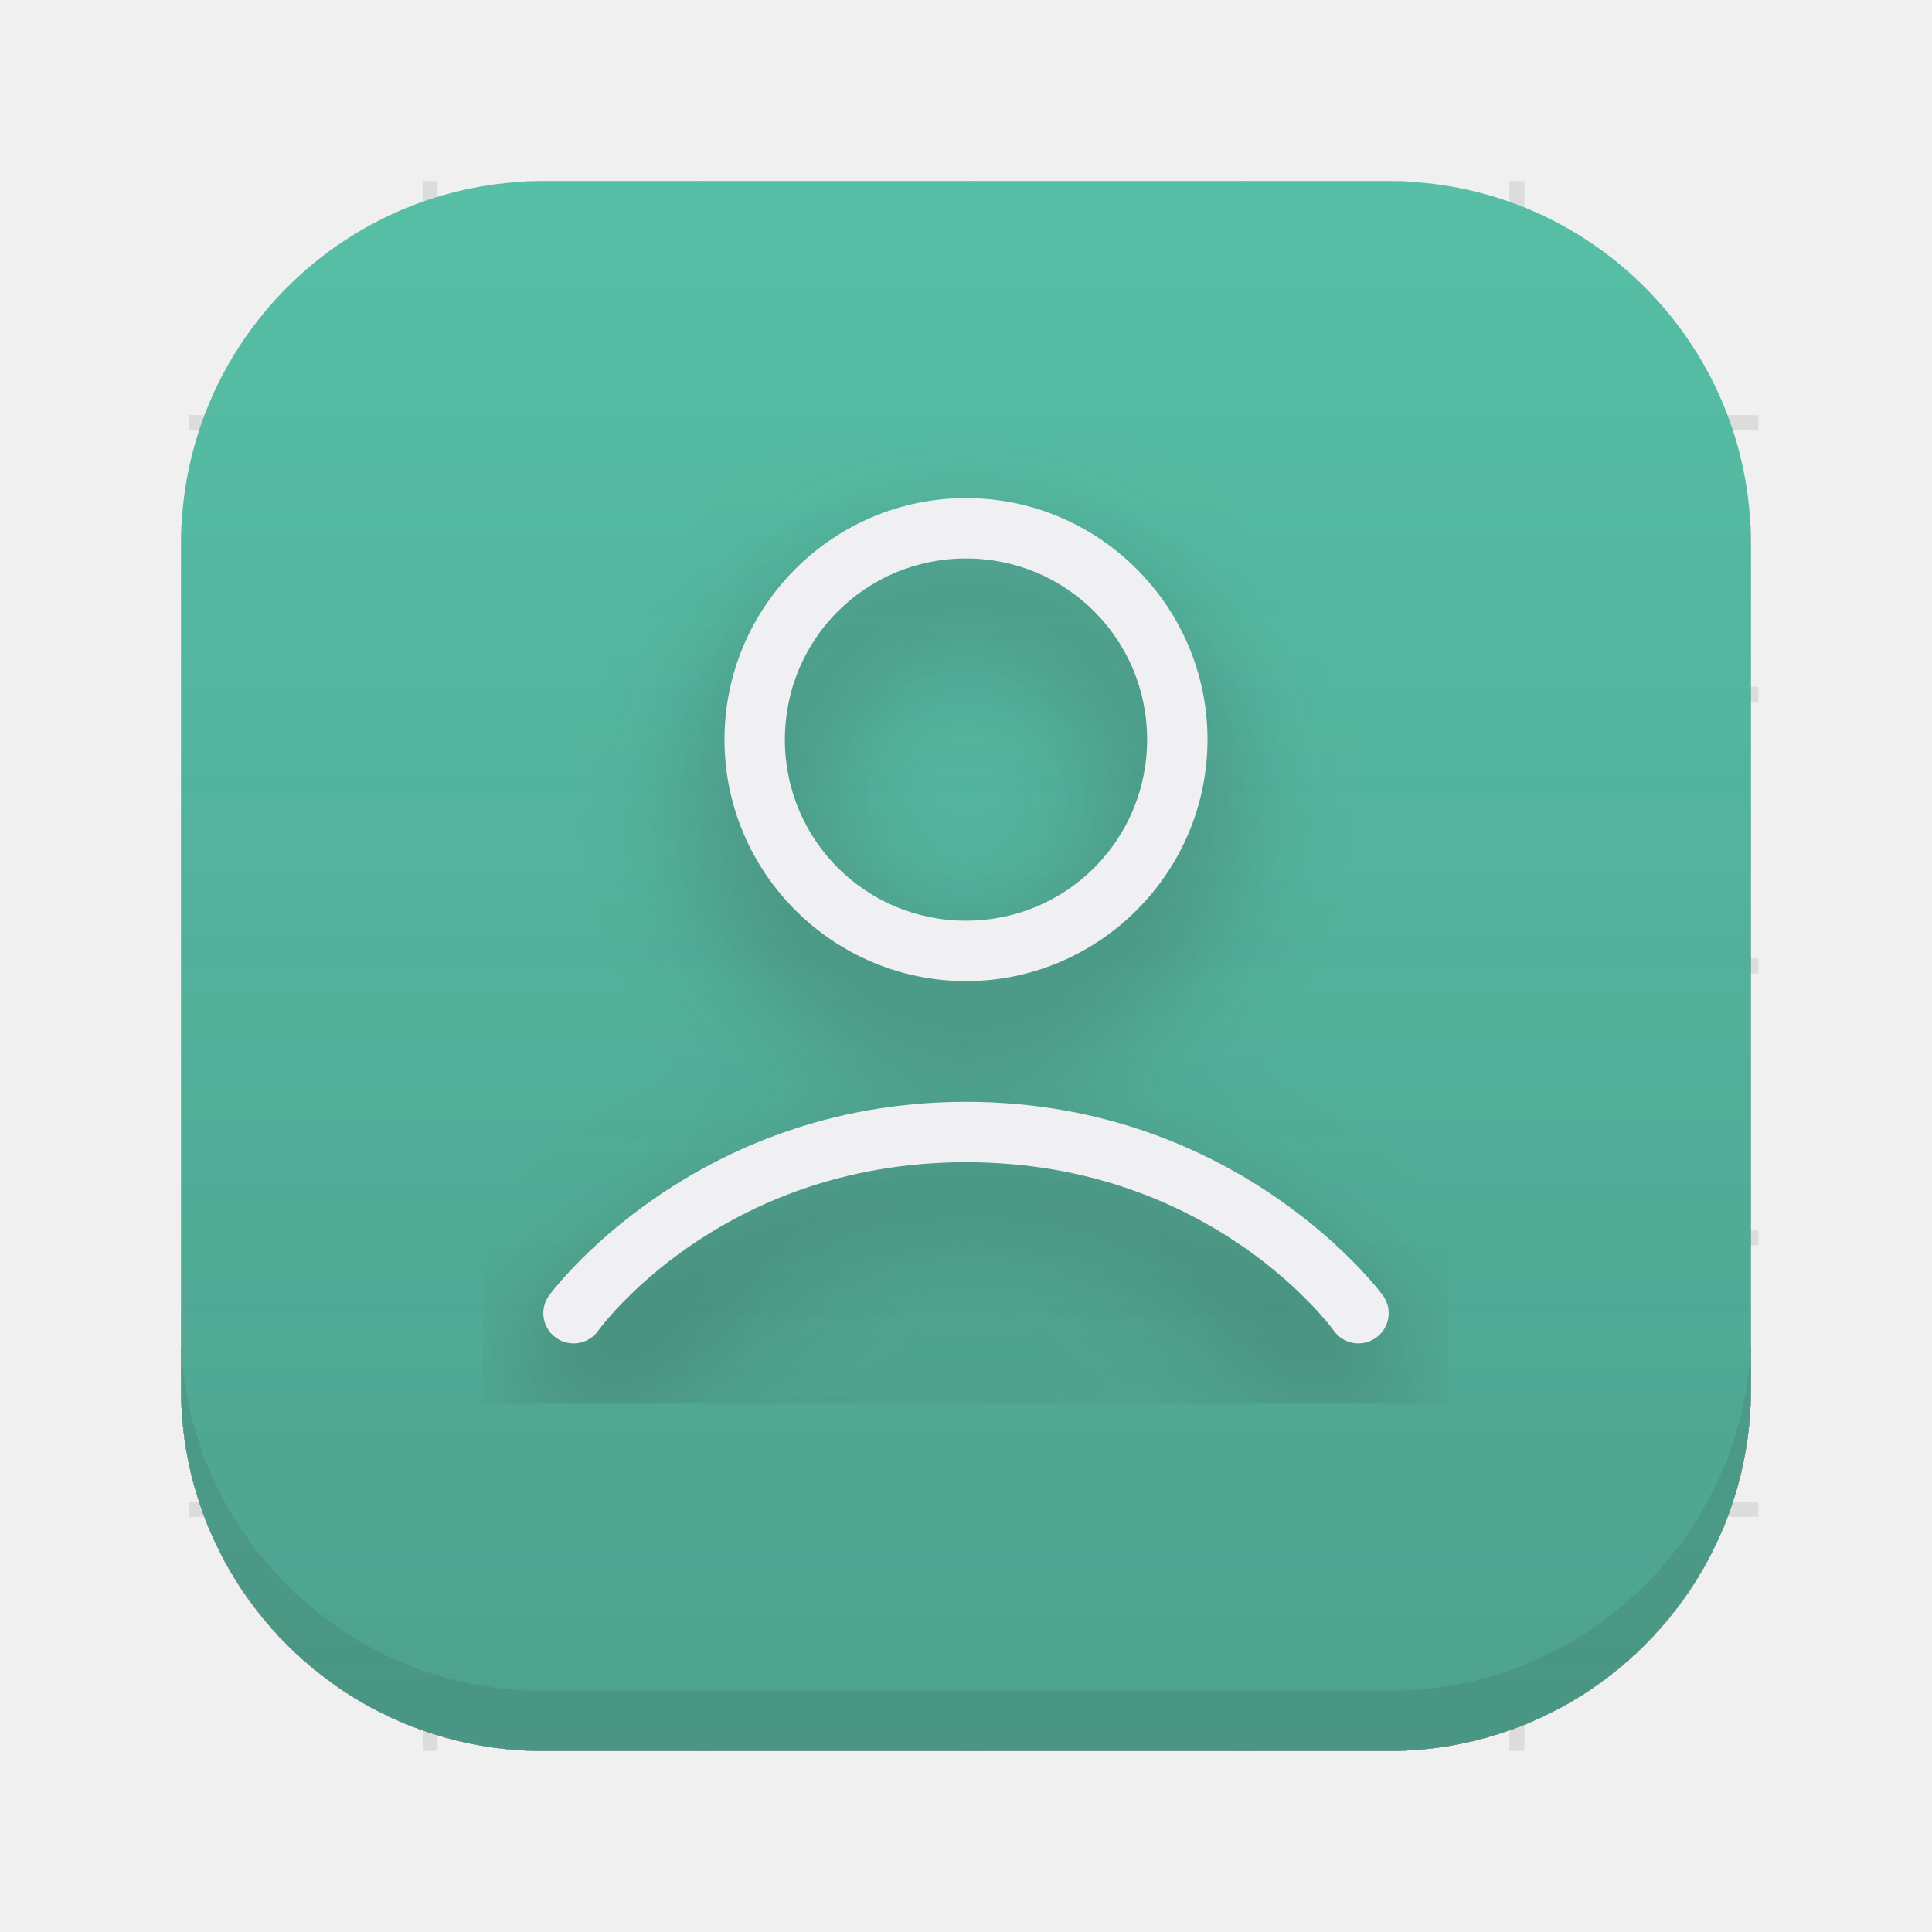
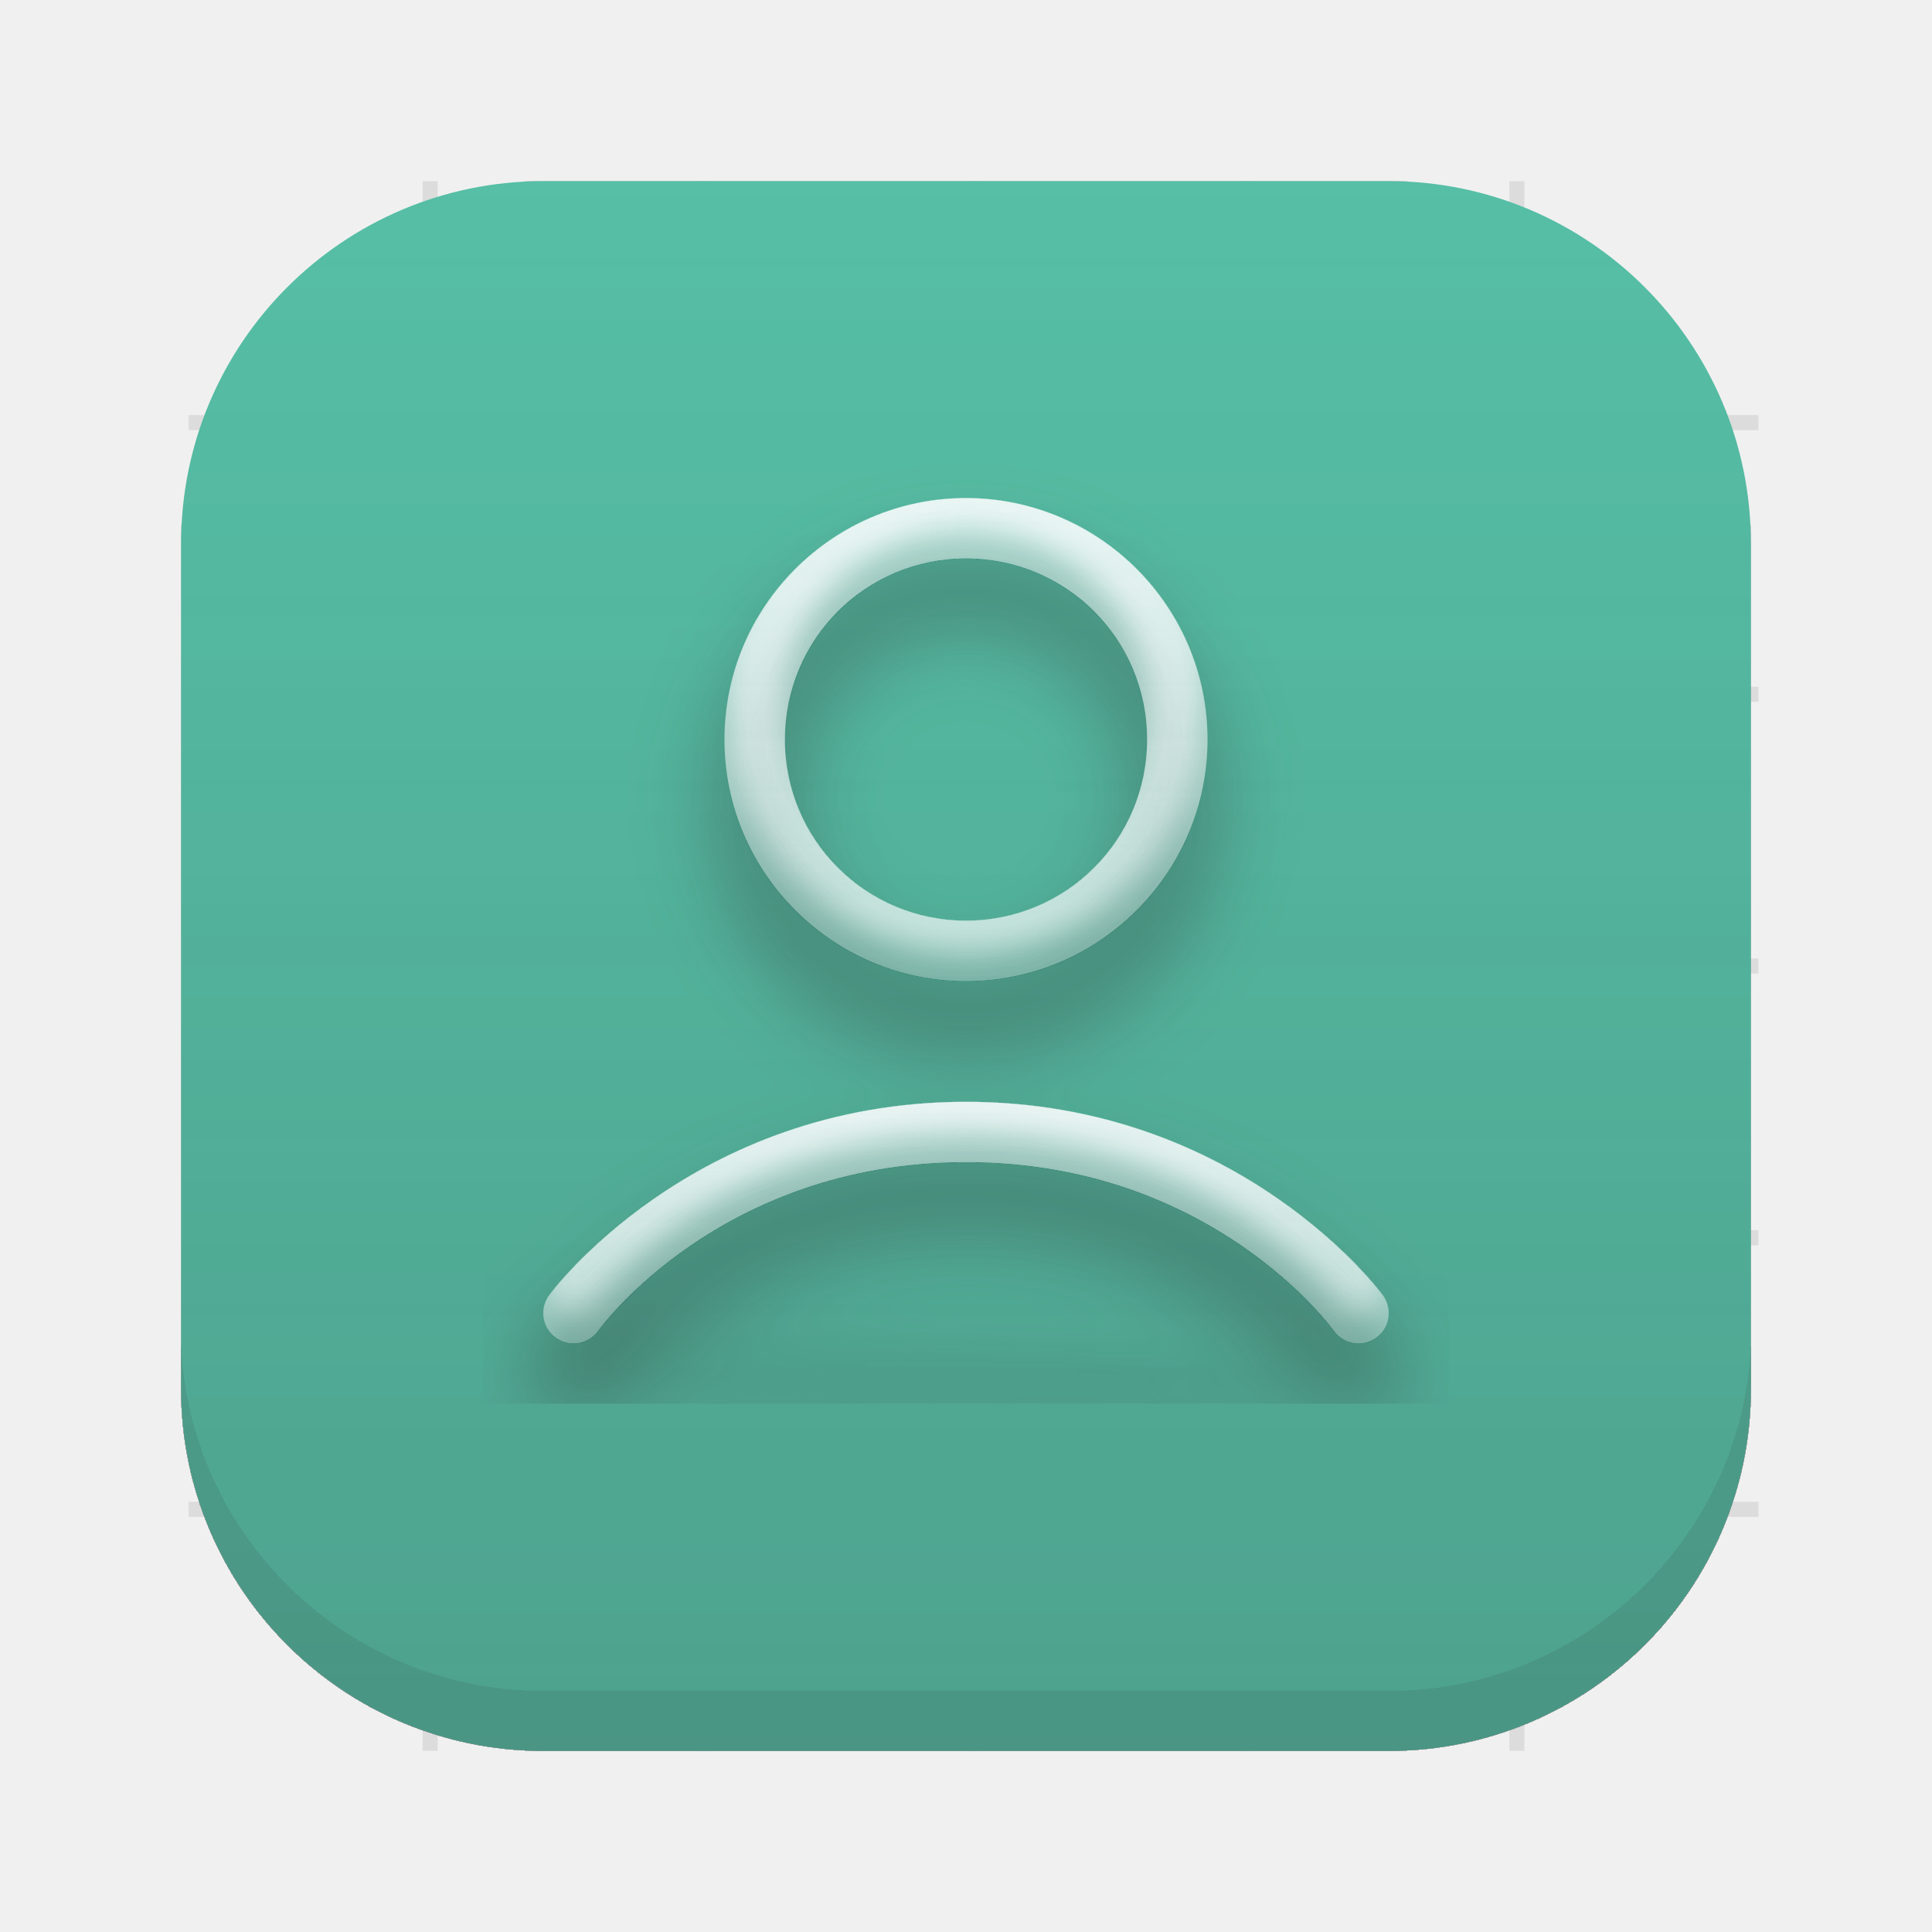
<svg xmlns="http://www.w3.org/2000/svg" width="128" height="128" viewBox="0 0 128 128" fill="none">
  <g filter="url(#filter0_i_318_24)">
    <rect x="12" y="12" width="104" height="104" rx="24" fill="#F0F0F2" />
    <rect x="12" y="12" width="104" height="104" rx="24" fill="url(#paint0_linear_318_24)" />
  </g>
  <rect x="28" y="12" width="1" height="104" fill="#2D2D2D" fill-opacity="0.1" />
  <rect x="46" y="12" width="1" height="104" fill="#2D2D2D" fill-opacity="0.1" />
  <rect x="64" y="12" width="1" height="104" fill="#2D2D2D" fill-opacity="0.1" />
  <rect x="82" y="12" width="1" height="104" fill="#2D2D2D" fill-opacity="0.1" />
  <rect x="100" y="12" width="1" height="104" fill="#2D2D2D" fill-opacity="0.1" />
  <rect x="12.5" y="100.5" width="1" height="104" transform="rotate(-90 12.5 100.5)" fill="#2D2D2D" fill-opacity="0.1" />
  <rect x="12.5" y="82.5" width="1" height="104" transform="rotate(-90 12.5 82.5)" fill="#2D2D2D" fill-opacity="0.1" />
  <rect x="12.5" y="64.5" width="1" height="104" transform="rotate(-90 12.5 64.5)" fill="#2D2D2D" fill-opacity="0.1" />
  <rect x="12.5" y="46.5" width="1" height="104" transform="rotate(-90 12.5 46.5)" fill="#2D2D2D" fill-opacity="0.1" />
  <rect x="12.5" y="28.5" width="1" height="104" transform="rotate(-90 12.5 28.5)" fill="#2D2D2D" fill-opacity="0.1" />
  <rect x="28.5" y="28.5" width="72" height="72" rx="36" stroke="#2D2D2D" stroke-opacity="0.1" />
  <rect x="46.5" y="46.5" width="36" height="36" rx="18" stroke="#2D2D2D" stroke-opacity="0.1" />
  <g filter="url(#filter1_i_318_24)">
    <rect x="12" y="12" width="104" height="104" rx="24" fill="#56BFA6" />
    <rect x="12" y="12" width="104" height="104" rx="24" fill="url(#paint1_linear_318_24)" />
  </g>
  <g clip-path="url(#clip0_318_24)" filter="url(#filter2_f_318_24)">
    <path d="M64 77C45.744 77 36.375 89.828 36.375 89.828C36.221 90.041 36.11 90.283 36.049 90.539C35.988 90.795 35.979 91.061 36.021 91.321C36.063 91.581 36.156 91.829 36.294 92.053C36.433 92.277 36.614 92.471 36.828 92.625C37.041 92.779 37.283 92.89 37.539 92.951C37.795 93.012 38.061 93.021 38.321 92.979C38.581 92.937 38.829 92.844 39.053 92.706C39.277 92.567 39.471 92.386 39.625 92.172C39.625 92.172 47.59 81 64 81C80.41 81 88.375 92.172 88.375 92.172C88.529 92.386 88.723 92.567 88.947 92.706C89.171 92.844 89.419 92.937 89.679 92.979C89.939 93.021 90.205 93.012 90.461 92.951C90.717 92.89 90.959 92.779 91.172 92.625C91.386 92.471 91.567 92.277 91.706 92.053C91.844 91.829 91.937 91.581 91.979 91.321C92.021 91.061 92.012 90.795 91.951 90.539C91.89 90.283 91.779 90.041 91.625 89.828C91.625 89.828 82.256 77 64 77Z" fill="#2D2D2D" fill-opacity="0.3" />
-     <path d="M35.971 89.533L36.374 89.828C35.971 89.533 35.971 89.533 35.972 89.533L35.972 89.532L35.974 89.529L35.98 89.521L36.003 89.49C36.023 89.464 36.052 89.426 36.09 89.377C36.166 89.279 36.279 89.137 36.429 88.957C36.728 88.598 37.173 88.087 37.765 87.476C38.947 86.254 40.713 84.628 43.056 83.003C47.745 79.752 54.748 76.5 64 76.5C73.252 76.5 80.255 79.752 84.944 83.003C87.287 84.628 89.053 86.254 90.235 87.476C90.826 88.087 91.272 88.598 91.571 88.957C91.721 89.137 91.834 89.279 91.91 89.377C91.948 89.426 91.977 89.464 91.997 89.49L92.02 89.521L92.026 89.529L92.028 89.532L92.028 89.533C92.029 89.533 92.029 89.533 91.625 89.828L92.029 89.533L92.03 89.535C92.223 89.802 92.361 90.103 92.437 90.424C92.513 90.744 92.525 91.076 92.473 91.401C92.42 91.725 92.304 92.037 92.131 92.316C91.958 92.596 91.731 92.839 91.464 93.031M35.971 89.533L87.969 92.464C88.161 92.731 88.404 92.957 88.684 93.131C88.963 93.304 89.275 93.42 89.599 93.473C89.924 93.525 90.256 93.513 90.576 93.437C90.896 93.361 91.198 93.223 91.464 93.031M35.971 89.533L35.97 89.535C35.777 89.802 35.639 90.103 35.563 90.424C35.487 90.744 35.475 91.076 35.527 91.401C35.58 91.725 35.696 92.037 35.869 92.316C36.042 92.596 36.268 92.838 36.535 93.03C36.801 93.223 37.103 93.361 37.424 93.437C37.744 93.513 38.076 93.525 38.401 93.473C38.725 93.42 39.037 93.304 39.316 93.131C39.596 92.957 39.839 92.731 40.031 92.464L40.032 92.462L35.971 89.533ZM91.464 93.031C91.464 93.031 91.464 93.031 91.464 93.031L91.172 92.625L91.465 93.03C91.465 93.03 91.465 93.03 91.464 93.031ZM87.968 92.462L87.968 92.462L87.964 92.457L87.949 92.436C87.935 92.417 87.913 92.388 87.884 92.349C87.825 92.272 87.735 92.156 87.614 92.008C87.371 91.712 87.005 91.286 86.513 90.772C85.529 89.745 84.046 88.371 82.057 86.997C78.081 84.25 72.085 81.5 64 81.5C55.915 81.5 49.919 84.25 45.943 86.997C43.954 88.371 42.471 89.745 41.487 90.772C40.995 91.286 40.629 91.712 40.386 92.008C40.265 92.156 40.175 92.272 40.116 92.349C40.087 92.388 40.065 92.417 40.051 92.436L40.036 92.457L40.032 92.462L40.032 92.462L87.968 92.462ZM87.968 92.462L87.968 92.462L87.968 92.462Z" stroke="#2D2D2D" stroke-opacity="0.3" />
+     <path d="M35.971 89.533L36.374 89.828C35.971 89.533 35.971 89.533 35.972 89.533L35.972 89.532L35.974 89.529L35.98 89.521L36.003 89.49C36.023 89.464 36.052 89.426 36.09 89.377C36.166 89.279 36.279 89.137 36.429 88.957C36.728 88.598 37.173 88.087 37.765 87.476C38.947 86.254 40.713 84.628 43.056 83.003C47.745 79.752 54.748 76.5 64 76.5C73.252 76.5 80.255 79.752 84.944 83.003C87.287 84.628 89.053 86.254 90.235 87.476C90.826 88.087 91.272 88.598 91.571 88.957C91.721 89.137 91.834 89.279 91.91 89.377C91.948 89.426 91.977 89.464 91.997 89.49L92.02 89.521L92.026 89.529L92.028 89.532L92.028 89.533C92.029 89.533 92.029 89.533 91.625 89.828L92.03 89.535C92.223 89.802 92.361 90.103 92.437 90.424C92.513 90.744 92.525 91.076 92.473 91.401C92.42 91.725 92.304 92.037 92.131 92.316C91.958 92.596 91.731 92.839 91.464 93.031C91.198 93.223 90.896 93.361 90.576 93.437C90.256 93.513 89.924 93.525 89.599 93.473C89.275 93.42 88.963 93.304 88.684 93.131C88.404 92.957 88.161 92.731 87.969 92.464L35.971 89.533ZM35.971 89.533L35.97 89.535M35.971 89.533L35.97 89.535M87.968 92.462L87.968 92.462L87.968 92.462ZM87.968 92.462L87.968 92.462L87.964 92.457L87.949 92.436C87.935 92.417 87.913 92.388 87.884 92.349C87.825 92.272 87.735 92.156 87.614 92.008C87.371 91.712 87.005 91.286 86.513 90.772C85.529 89.745 84.046 88.371 82.057 86.997C78.081 84.25 72.085 81.5 64 81.5C55.915 81.5 49.919 84.25 45.943 86.997C43.954 88.371 42.471 89.745 41.487 90.772C40.995 91.286 40.629 91.712 40.386 92.008C40.265 92.156 40.175 92.272 40.116 92.349C40.087 92.388 40.065 92.417 40.051 92.436L40.036 92.457L40.032 92.462L40.032 92.462C40.032 92.462 40.032 92.462 39.625 92.172L40.031 92.464C39.839 92.731 39.596 92.957 39.316 93.131C39.037 93.304 38.725 93.42 38.401 93.473C38.076 93.525 37.744 93.513 37.424 93.437C37.104 93.361 36.802 93.223 36.536 93.031M87.968 92.462L36.536 93.031M35.97 89.535C35.777 89.802 35.639 90.103 35.563 90.424M35.97 89.535L35.563 90.424M35.563 90.424C35.487 90.744 35.475 91.076 35.527 91.401M35.563 90.424L35.527 91.401M35.527 91.401C35.58 91.725 35.696 92.037 35.869 92.316M35.527 91.401L35.869 92.316M35.869 92.316C36.042 92.596 36.269 92.839 36.536 93.031M35.869 92.316L36.536 93.031" stroke="#2D2D2D" stroke-opacity="0.3" />
    <path d="M64 37C55.187 37 48 44.187 48 53C48 61.813 55.187 69 64 69C72.813 69 80 61.813 80 53C80 44.187 72.813 37 64 37ZM64 41C70.651 41 76 46.349 76 53C76 59.651 70.651 65 64 65C57.349 65 52 59.651 52 53C52 46.349 57.349 41 64 41Z" fill="#2D2D2D" fill-opacity="0.3" />
    <path d="M64 36.5C54.911 36.5 47.5 43.911 47.5 53C47.5 62.089 54.911 69.5 64 69.5C73.089 69.5 80.5 62.089 80.5 53C80.5 43.911 73.089 36.5 64 36.5ZM64 41.5C70.375 41.5 75.5 46.625 75.5 53C75.5 59.375 70.375 64.5 64 64.5C57.625 64.5 52.5 59.375 52.5 53C52.5 46.625 57.625 41.5 64 41.5Z" stroke="#2D2D2D" stroke-opacity="0.3" />
  </g>
  <g clip-path="url(#clip1_318_24)">
-     <path d="M64 73C45.744 73 36.375 85.828 36.375 85.828C36.221 86.041 36.11 86.283 36.049 86.539C35.988 86.795 35.979 87.061 36.021 87.321C36.063 87.581 36.156 87.829 36.294 88.053C36.433 88.277 36.614 88.471 36.828 88.625C37.041 88.779 37.283 88.89 37.539 88.951C37.795 89.012 38.061 89.021 38.321 88.979C38.581 88.937 38.829 88.844 39.053 88.706C39.277 88.567 39.471 88.386 39.625 88.172C39.625 88.172 47.59 77 64 77C80.41 77 88.375 88.172 88.375 88.172C88.529 88.386 88.723 88.567 88.947 88.706C89.171 88.844 89.419 88.937 89.679 88.979C89.939 89.021 90.205 89.012 90.461 88.951C90.717 88.89 90.959 88.779 91.172 88.625C91.386 88.471 91.567 88.277 91.706 88.053C91.844 87.829 91.937 87.581 91.979 87.321C92.021 87.061 92.012 86.795 91.951 86.539C91.89 86.283 91.779 86.041 91.625 85.828C91.625 85.828 82.256 73 64 73Z" fill="#F0F0F2" />
-     <path d="M64 33C55.187 33 48 40.187 48 49C48 57.813 55.187 65 64 65C72.813 65 80 57.813 80 49C80 40.187 72.813 33 64 33ZM64 37C70.651 37 76 42.349 76 49C76 55.651 70.651 61 64 61C57.349 61 52 55.651 52 49C52 42.349 57.349 37 64 37Z" fill="#F0F0F2" />
+     <g style="mix-blend-mode:hard-light" filter="url(#filter3_ii_318_24)">
+       <path d="M64 73C45.744 73 36.375 85.828 36.375 85.828C36.221 86.041 36.11 86.283 36.049 86.539C35.988 86.795 35.979 87.061 36.021 87.321C36.063 87.581 36.156 87.829 36.294 88.053C36.433 88.277 36.614 88.471 36.828 88.625C37.041 88.779 37.283 88.89 37.539 88.951C37.795 89.012 38.061 89.021 38.321 88.979C38.581 88.937 38.829 88.844 39.053 88.706C39.277 88.567 39.471 88.386 39.625 88.172C39.625 88.172 47.59 77 64 77C80.41 77 88.375 88.172 88.375 88.172C88.529 88.386 88.723 88.567 88.947 88.706C89.171 88.844 89.419 88.937 89.679 88.979C89.939 89.021 90.205 89.012 90.461 88.951C90.717 88.89 90.959 88.779 91.172 88.625C91.386 88.471 91.567 88.277 91.706 88.053C91.844 87.829 91.937 87.581 91.979 87.321C92.021 87.061 92.012 86.795 91.951 86.539C91.89 86.283 91.779 86.041 91.625 85.828C91.625 85.828 82.256 73 64 73Z" fill="#F0F0F2" />
+       <path d="M64 73C45.744 73 36.375 85.828 36.375 85.828C36.221 86.041 36.11 86.283 36.049 86.539C35.988 86.795 35.979 87.061 36.021 87.321C36.063 87.581 36.156 87.829 36.294 88.053C36.433 88.277 36.614 88.471 36.828 88.625C37.041 88.779 37.283 88.89 37.539 88.951C37.795 89.012 38.061 89.021 38.321 88.979C38.581 88.937 38.829 88.844 39.053 88.706C39.277 88.567 39.471 88.386 39.625 88.172C39.625 88.172 47.59 77 64 77C80.41 77 88.375 88.172 88.375 88.172C88.529 88.386 88.723 88.567 88.947 88.706C89.171 88.844 89.419 88.937 89.679 88.979C89.939 89.021 90.205 89.012 90.461 88.951C90.717 88.89 90.959 88.779 91.172 88.625C91.386 88.471 91.567 88.277 91.706 88.053C91.844 87.829 91.937 87.581 91.979 87.321C92.021 87.061 92.012 86.795 91.951 86.539C91.89 86.283 91.779 86.041 91.625 85.828C91.625 85.828 82.256 73 64 73Z" fill="url(#paint2_linear_318_24)" />
+     </g>
+     <g style="mix-blend-mode:hard-light" filter="url(#filter4_ii_318_24)">
+       <path d="M64 33C55.187 33 48 40.187 48 49C48 57.813 55.187 65 64 65C72.813 65 80 57.813 80 49C80 40.187 72.813 33 64 33ZM64 37C70.651 37 76 42.349 76 49C76 55.651 70.651 61 64 61C57.349 61 52 55.651 52 49C52 42.349 57.349 37 64 37Z" fill="#F0F0F2" />
+       <path d="M64 33C55.187 33 48 40.187 48 49C48 57.813 55.187 65 64 65C72.813 65 80 57.813 80 49C80 40.187 72.813 33 64 33ZM64 37C70.651 37 76 42.349 76 49C76 55.651 70.651 61 64 61C57.349 61 52 55.651 52 49C52 42.349 57.349 37 64 37Z" fill="url(#paint3_linear_318_24)" />
+     </g>
  </g>
  <defs>
    <filter id="filter0_i_318_24" x="12" y="12" width="104" height="104" filterUnits="userSpaceOnUse" color-interpolation-filters="sRGB">
      <feFlood flood-opacity="0" result="BackgroundImageFix" />
      <feBlend mode="normal" in="SourceGraphic" in2="BackgroundImageFix" result="shape" />
      <feColorMatrix in="SourceAlpha" type="matrix" values="0 0 0 0 0 0 0 0 0 0 0 0 0 0 0 0 0 0 127 0" result="hardAlpha" />
      <feOffset dy="-4" />
      <feComposite in2="hardAlpha" operator="arithmetic" k2="-1" k3="1" />
      <feColorMatrix type="matrix" values="0 0 0 0 0 0 0 0 0 0 0 0 0 0 0 0 0 0 0.2 0" />
      <feBlend mode="normal" in2="shape" result="effect1_innerShadow_318_24" />
    </filter>
    <filter id="filter1_i_318_24" x="12" y="12" width="104" height="104" filterUnits="userSpaceOnUse" color-interpolation-filters="sRGB">
      <feFlood flood-opacity="0" result="BackgroundImageFix" />
      <feBlend mode="normal" in="SourceGraphic" in2="BackgroundImageFix" result="shape" />
      <feColorMatrix in="SourceAlpha" type="matrix" values="0 0 0 0 0 0 0 0 0 0 0 0 0 0 0 0 0 0 127 0" result="hardAlpha" />
      <feOffset dy="-4" />
      <feComposite in2="hardAlpha" operator="arithmetic" k2="-1" k3="1" />
      <feColorMatrix type="matrix" values="0 0 0 0 0.176 0 0 0 0 0.176 0 0 0 0 0.176 0 0 0 0.1 0" />
      <feBlend mode="normal" in2="shape" result="effect1_innerShadow_318_24" />
    </filter>
-     <filter id="filter2_f_318_24" x="24" y="21" width="80" height="80" filterUnits="userSpaceOnUse" color-interpolation-filters="sRGB">
+     <filter id="filter2_f_318_24" x="27" y="24" width="74" height="74" filterUnits="userSpaceOnUse" color-interpolation-filters="sRGB">
      <feFlood flood-opacity="0" result="BackgroundImageFix" />
      <feBlend mode="normal" in="SourceGraphic" in2="BackgroundImageFix" result="shape" />
-       <feGaussianBlur stdDeviation="4" result="effect1_foregroundBlur_318_24" />
+       <feGaussianBlur stdDeviation="2.5" result="effect1_foregroundBlur_318_24" />
+     </filter>
+     <filter id="filter3_ii_318_24" x="35.995" y="71" width="56.01" height="20.005" filterUnits="userSpaceOnUse" color-interpolation-filters="sRGB">
+       <feFlood flood-opacity="0" result="BackgroundImageFix" />
+       <feBlend mode="normal" in="SourceGraphic" in2="BackgroundImageFix" result="shape" />
+       <feColorMatrix in="SourceAlpha" type="matrix" values="0 0 0 0 0 0 0 0 0 0 0 0 0 0 0 0 0 0 127 0" result="hardAlpha" />
+       <feOffset dy="-2" />
+       <feGaussianBlur stdDeviation="1" />
+       <feComposite in2="hardAlpha" operator="arithmetic" k2="-1" k3="1" />
+       <feColorMatrix type="matrix" values="0 0 0 0 0.176 0 0 0 0 0.176 0 0 0 0 0.176 0 0 0 0.25 0" />
+       <feBlend mode="normal" in2="shape" result="effect1_innerShadow_318_24" />
+       <feColorMatrix in="SourceAlpha" type="matrix" values="0 0 0 0 0 0 0 0 0 0 0 0 0 0 0 0 0 0 127 0" result="hardAlpha" />
+       <feOffset dy="2" />
+       <feGaussianBlur stdDeviation="1" />
+       <feComposite in2="hardAlpha" operator="arithmetic" k2="-1" k3="1" />
+       <feColorMatrix type="matrix" values="0 0 0 0 0.941 0 0 0 0 0.941 0 0 0 0 0.949 0 0 0 0.2 0" />
+       <feBlend mode="normal" in2="effect1_innerShadow_318_24" result="effect2_innerShadow_318_24" />
+     </filter>
+     <filter id="filter4_ii_318_24" x="48" y="31" width="32" height="36" filterUnits="userSpaceOnUse" color-interpolation-filters="sRGB">
+       <feFlood flood-opacity="0" result="BackgroundImageFix" />
+       <feBlend mode="normal" in="SourceGraphic" in2="BackgroundImageFix" result="shape" />
+       <feColorMatrix in="SourceAlpha" type="matrix" values="0 0 0 0 0 0 0 0 0 0 0 0 0 0 0 0 0 0 127 0" result="hardAlpha" />
+       <feOffset dy="-2" />
+       <feGaussianBlur stdDeviation="1" />
+       <feComposite in2="hardAlpha" operator="arithmetic" k2="-1" k3="1" />
+       <feColorMatrix type="matrix" values="0 0 0 0 0.176 0 0 0 0 0.176 0 0 0 0 0.176 0 0 0 0.25 0" />
+       <feBlend mode="normal" in2="shape" result="effect1_innerShadow_318_24" />
+       <feColorMatrix in="SourceAlpha" type="matrix" values="0 0 0 0 0 0 0 0 0 0 0 0 0 0 0 0 0 0 127 0" result="hardAlpha" />
+       <feOffset dy="2" />
+       <feGaussianBlur stdDeviation="1" />
+       <feComposite in2="hardAlpha" operator="arithmetic" k2="-1" k3="1" />
+       <feColorMatrix type="matrix" values="0 0 0 0 0.941 0 0 0 0 0.941 0 0 0 0 0.949 0 0 0 0.2 0" />
+       <feBlend mode="normal" in2="effect1_innerShadow_318_24" result="effect2_innerShadow_318_24" />
    </filter>
    <linearGradient id="paint0_linear_318_24" x1="64" y1="12" x2="64" y2="116" gradientUnits="userSpaceOnUse">
      <stop stop-color="#2D2D2D" stop-opacity="0" />
      <stop offset="1" stop-color="#2D2D2D" stop-opacity="0.2" />
    </linearGradient>
    <linearGradient id="paint1_linear_318_24" x1="64" y1="12" x2="64" y2="116" gradientUnits="userSpaceOnUse">
+       <stop stop-color="#2D2D2D" stop-opacity="0" />
+       <stop offset="1" stop-color="#2D2D2D" stop-opacity="0.2" />
+     </linearGradient>
+     <linearGradient id="paint2_linear_318_24" x1="64" y1="73" x2="64" y2="89.005" gradientUnits="userSpaceOnUse">
+       <stop stop-color="#2D2D2D" stop-opacity="0" />
+       <stop offset="1" stop-color="#2D2D2D" stop-opacity="0.2" />
+     </linearGradient>
+     <linearGradient id="paint3_linear_318_24" x1="64" y1="33" x2="64" y2="65" gradientUnits="userSpaceOnUse">
      <stop stop-color="#2D2D2D" stop-opacity="0" />
      <stop offset="1" stop-color="#2D2D2D" stop-opacity="0.2" />
    </linearGradient>
    <clipPath id="clip0_318_24">
      <rect width="64" height="64" fill="white" transform="translate(32 29)" />
    </clipPath>
    <clipPath id="clip1_318_24">
      <rect width="64" height="64" fill="white" transform="translate(32 25)" />
    </clipPath>
  </defs>
</svg>
